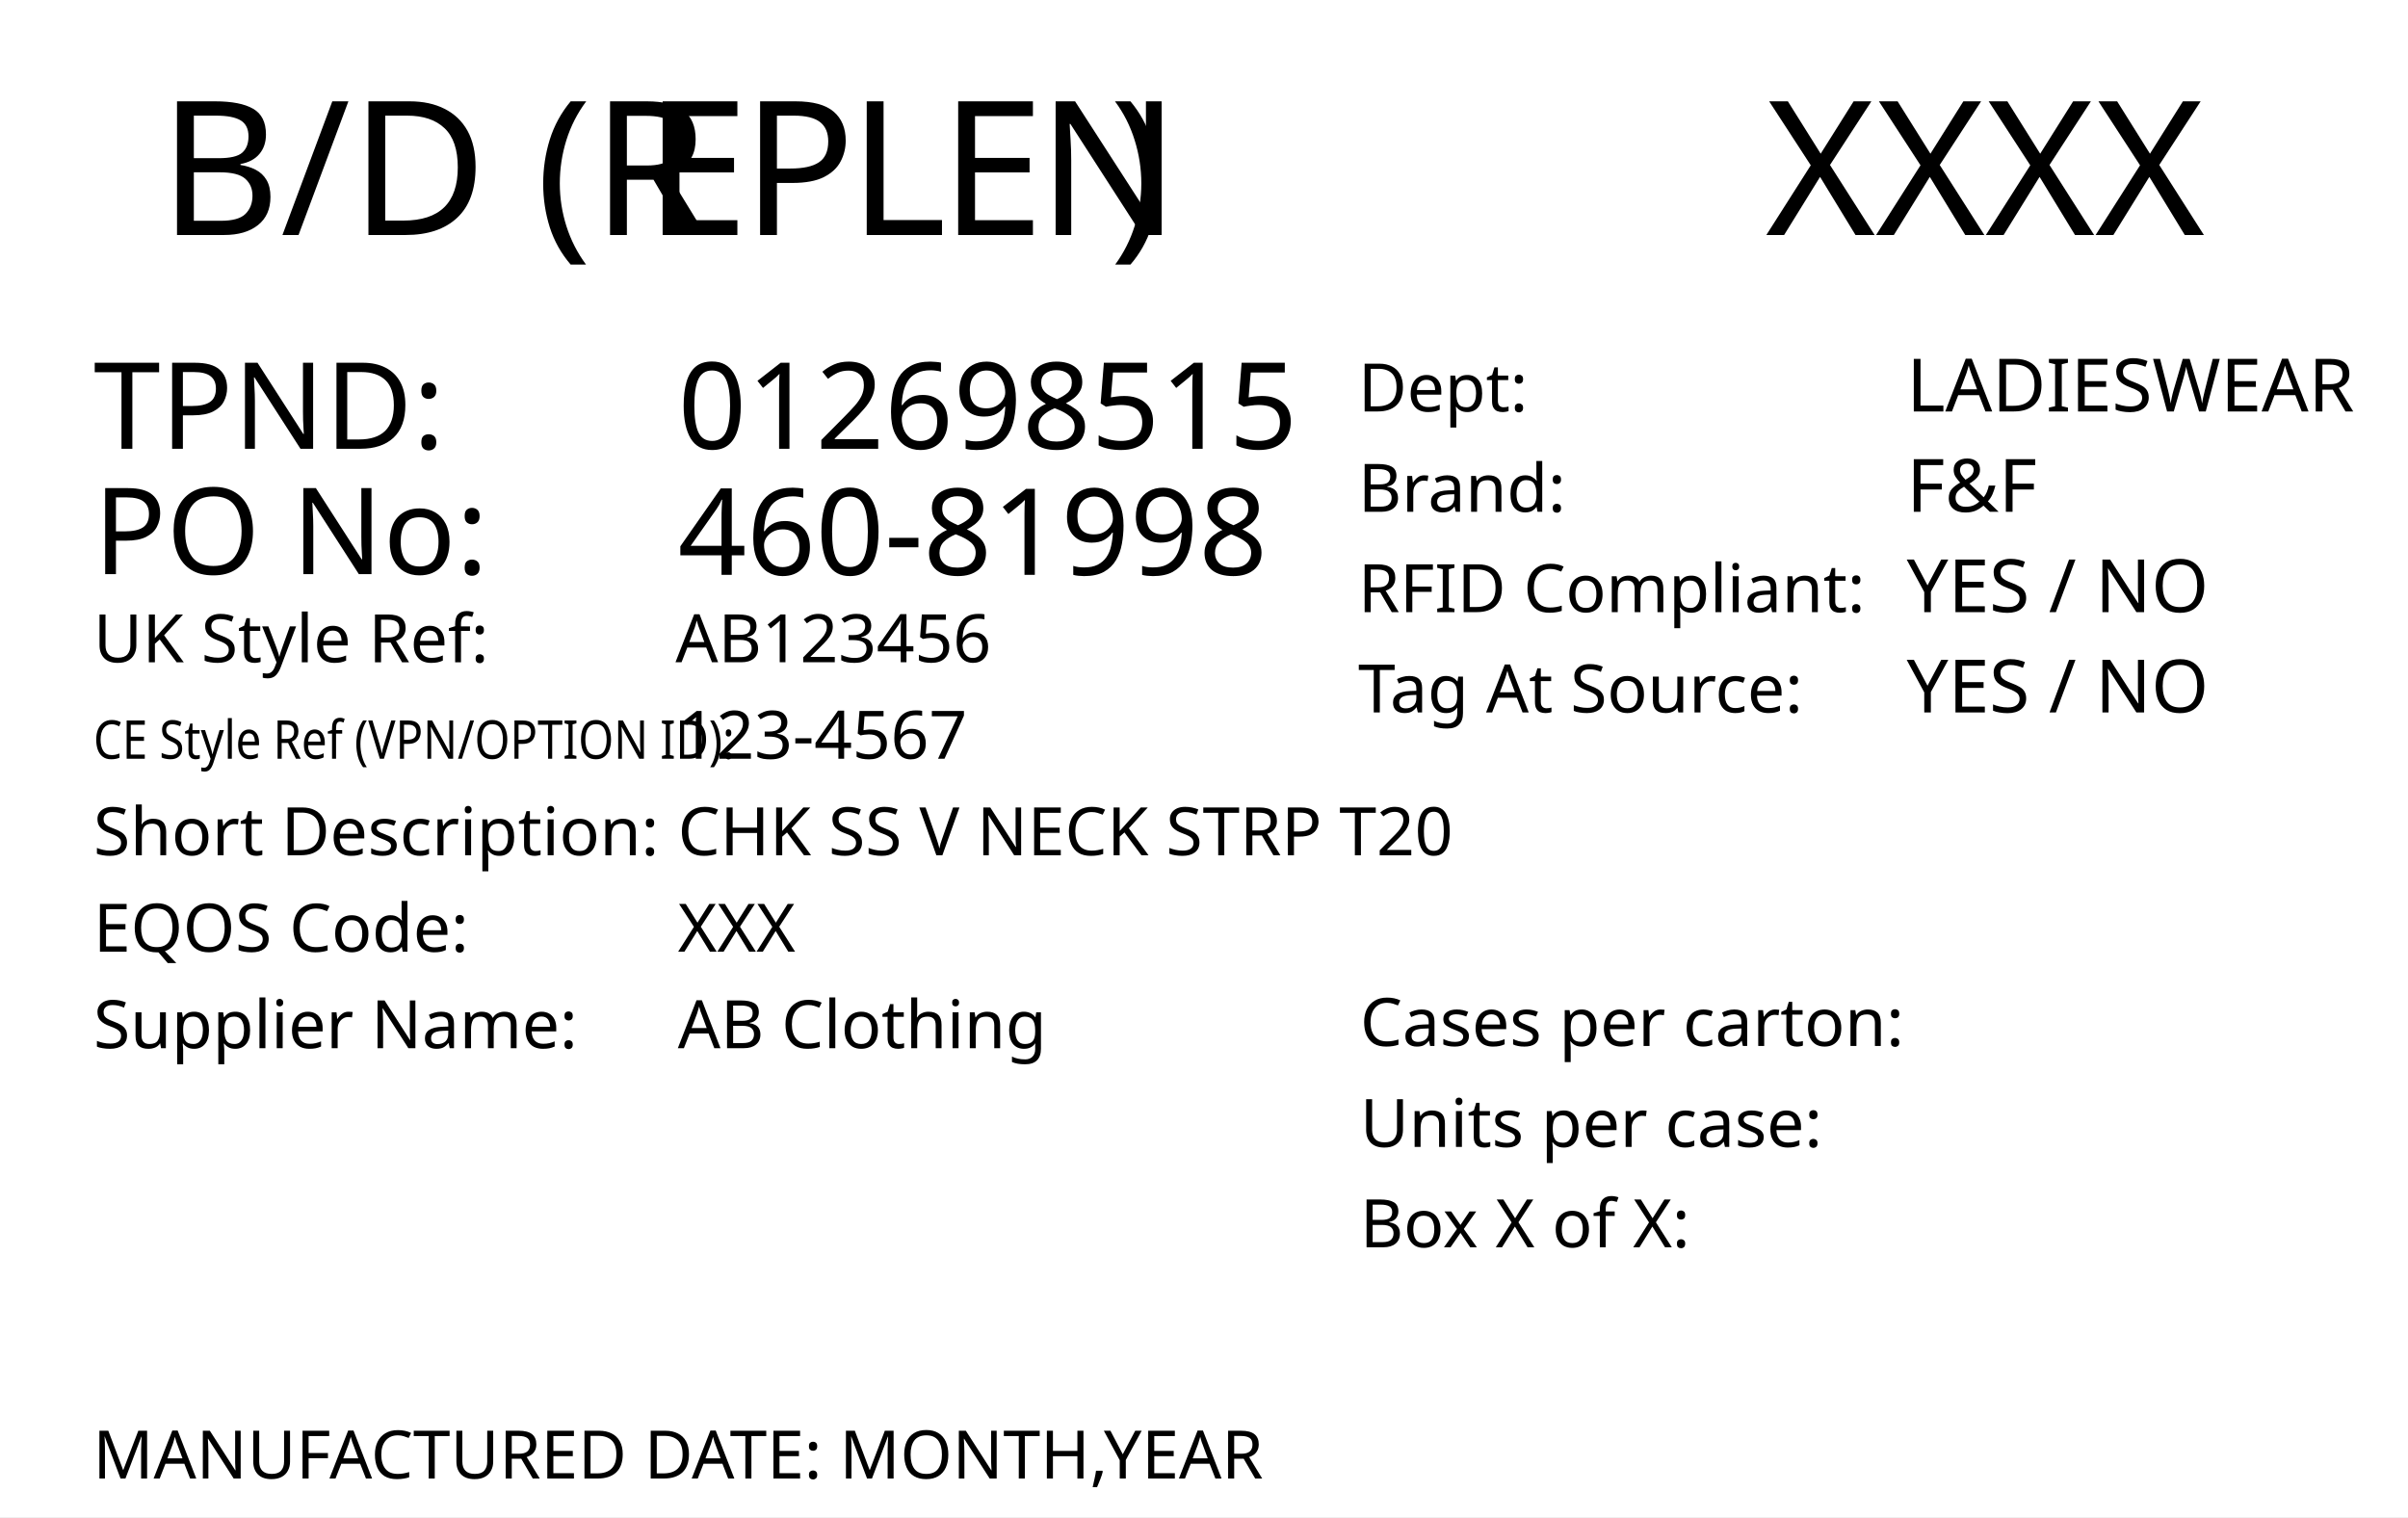
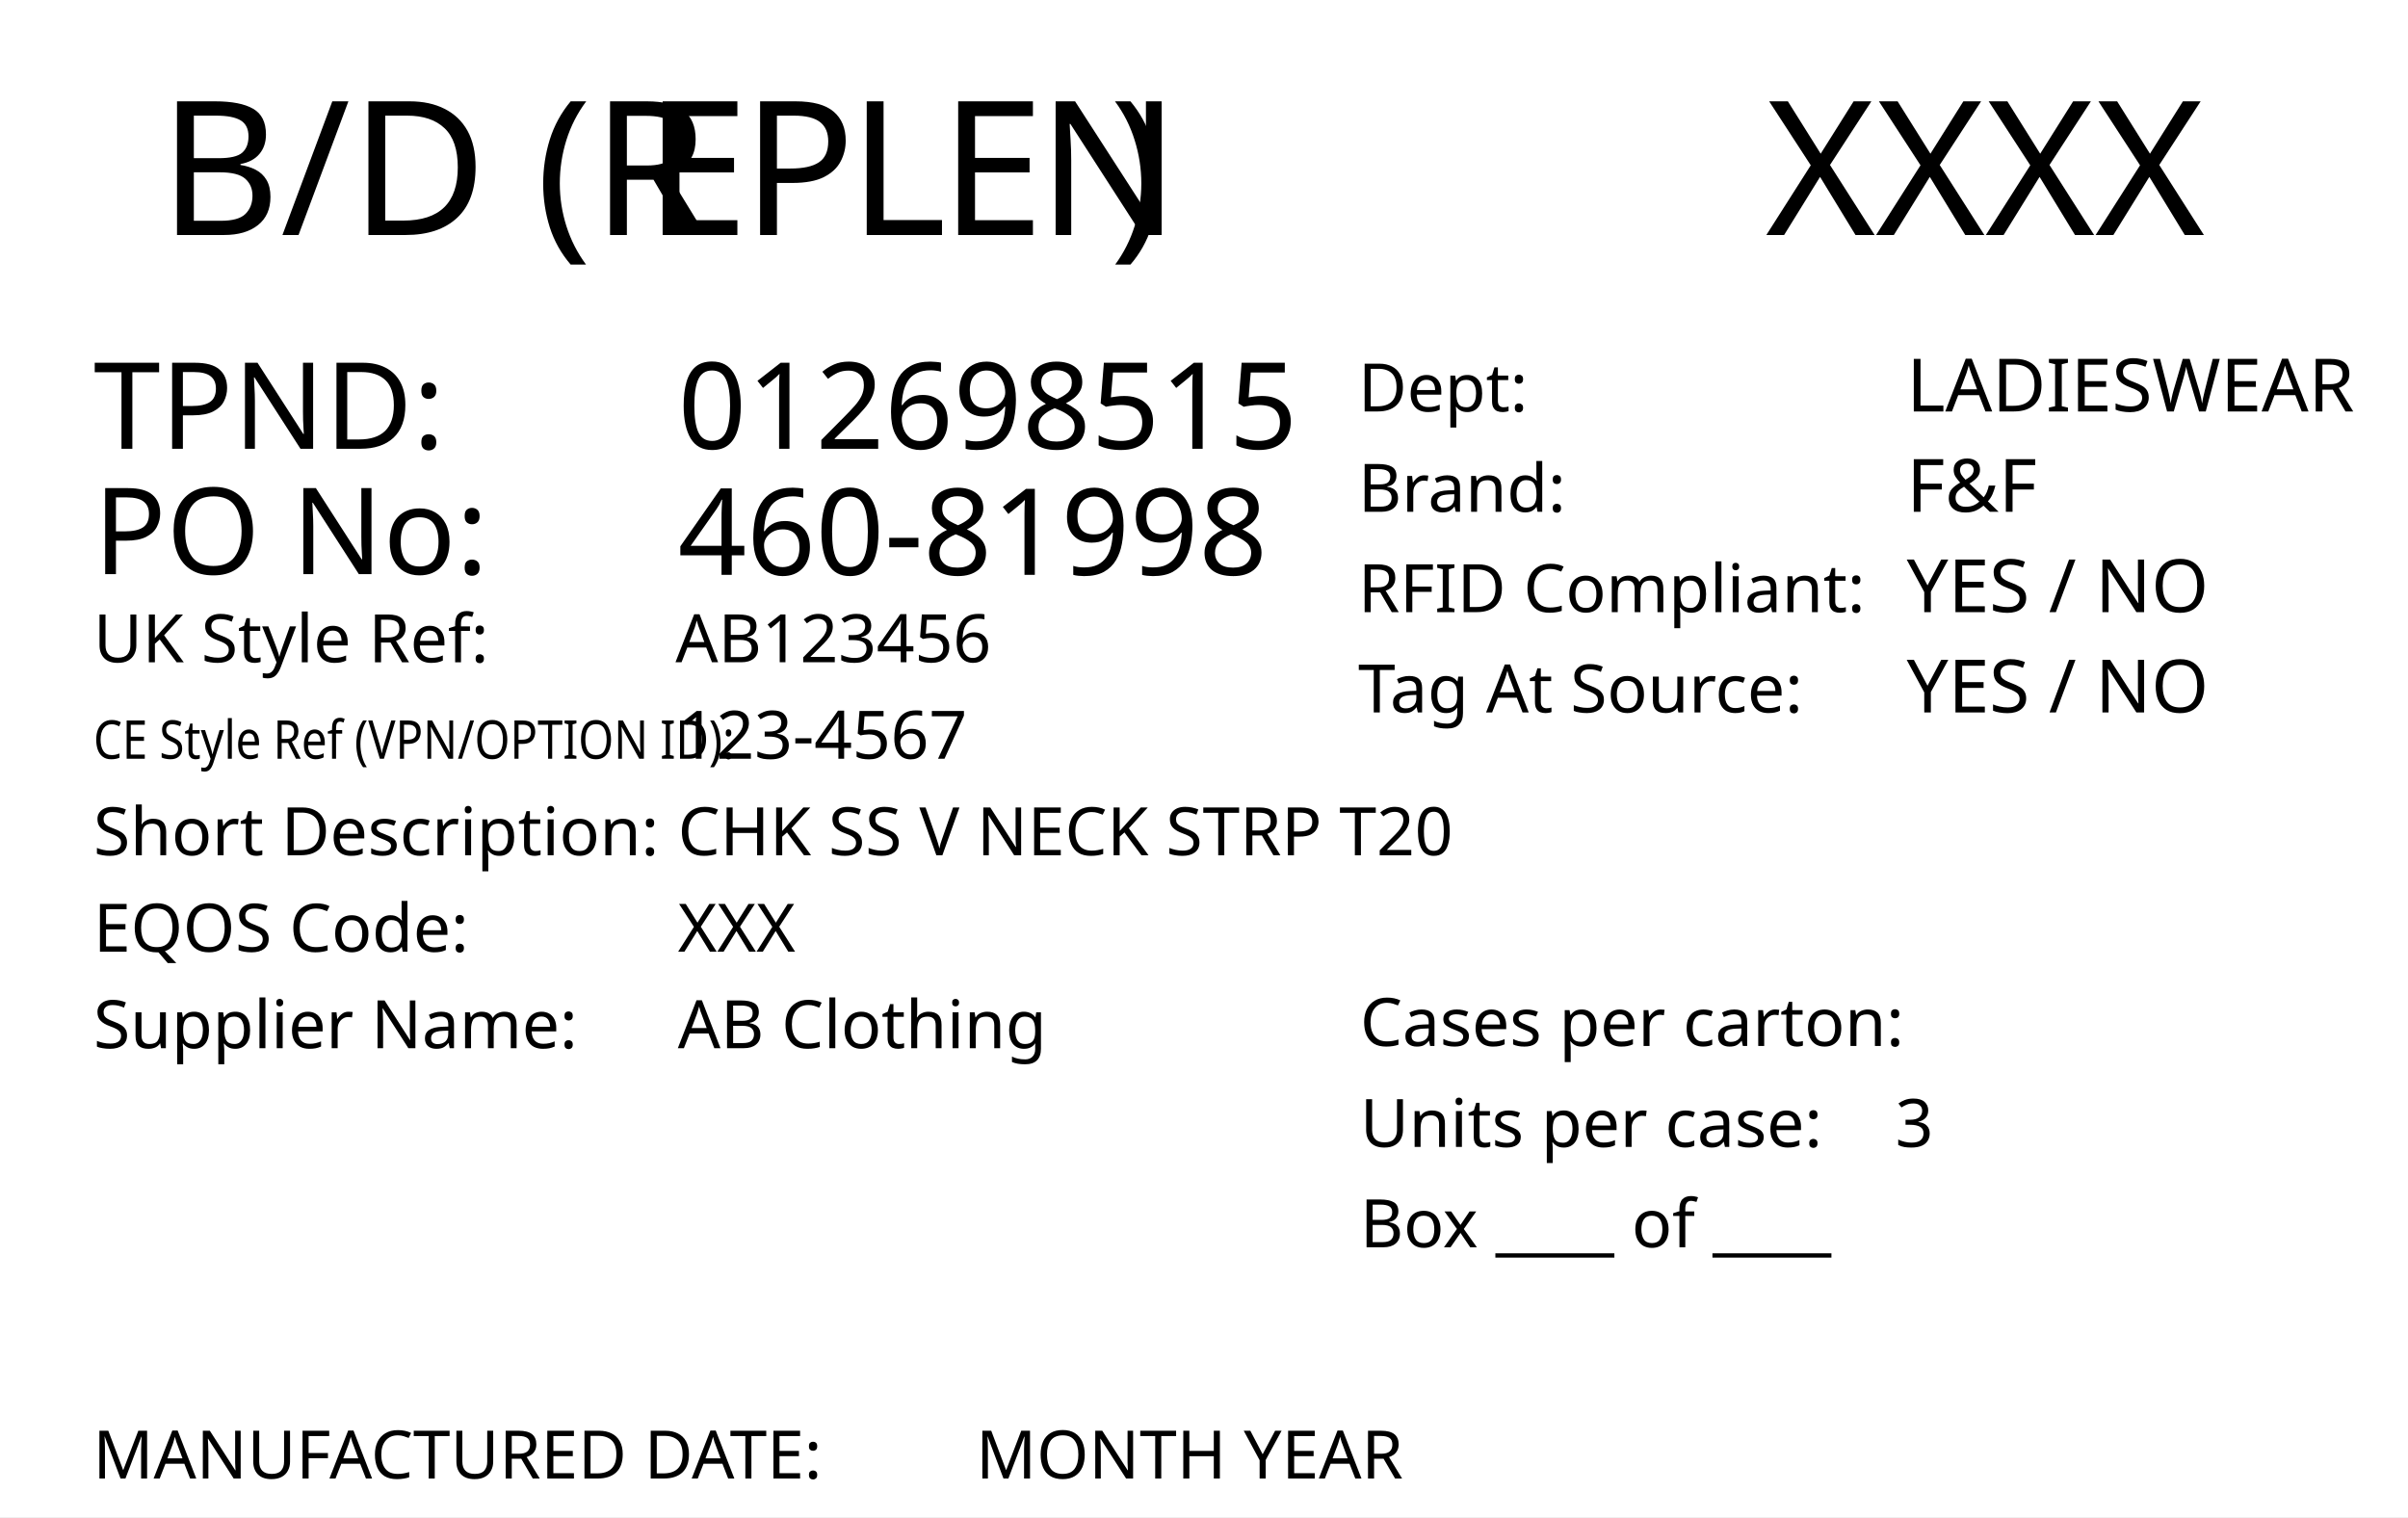
<svg xmlns="http://www.w3.org/2000/svg" version="1.1" id="Layer_1" x="0px" y="0px" viewBox="0 0 360 226.8" style="enable-background:new 0 0 360 226.8;" xml:space="preserve">
  <style type="text/css">
	.st0{fill:#FFFFFF;}
	.st1{font-family:'FranklinGothicBT-RomanCondensed',FrankGoth Cn BT;}
	.st2{font-size:28px;}
	.st3{font-size:10px;}
	.st4{font-size:11px;}
	.st5{font-size:18px;}
	.st6{letter-spacing:43;}
	.st7{font-size:8px;}
	.st8{letter-spacing:5;}
	.st9{letter-spacing:21;}
	.st10{letter-spacing:18;}
	.st11{letter-spacing:-1;}
</style>
  <g>
    <rect class="st0" width="360" height="226.8" />
  </g>
-   <text transform="matrix(1 0 0 1 263.9623 35.133)" class="st1 st2">XXXX</text>
+   <text transform="matrix(1 0 0 1 263.9623 35.133)" class="st1 st2" id="season_code">XXXX</text>
  <g>
    <text transform="matrix(1 0 0 1 203.0502 61.5129)" class="st1 st3">Dept: </text>
-     <text transform="matrix(1 0 0 1 285.0561 61.5129)" class="st1 st4">LADIESWEAR</text>
+     <text transform="matrix(1 0 0 1 285.0561 61.5129)" class="st1 st4" id="department">LADIESWEAR</text>
    <text transform="matrix(1 0 0 1 203.0502 76.5129)" class="st1 st3">Brand: </text>
-     <text transform="matrix(1 0 0 1 285.0561 76.5129)" class="st1 st4">F&amp;F</text>
-     <text transform="matrix(1 0 0 1 285.0561 91.5128)" class="st1 st4">YES / NO</text>
+     <text transform="matrix(1 0 0 1 285.0561 76.5129)" class="st1 st4" id="brand">F&amp;F</text>
+     <text transform="matrix(1 0 0 1 285.0561 91.5128)" class="st1 st4" id="rfid">YES / NO</text>
    <text transform="matrix(1 0 0 1 203.0502 91.5129)" class="st1 st3">RFID Compliant:</text>
-     <text transform="matrix(1 0 0 1 285.0561 106.5128)" class="st1 st4">YES / NO</text>
+     <text transform="matrix(1 0 0 1 285.0561 106.5128)" class="st1 st4" id="tag_at_source">YES / NO</text>
    <text transform="matrix(1 0 0 1 203.0502 106.5128)" class="st1 st3">Tag At Source:</text>
  </g>
-   <text transform="matrix(1 0 0 1 101.337 67.0918)" class="st1 st5">012698515</text>
+   <text transform="matrix(1 0 0 1 101.337 67.0918)" class="st1 st5" id="tpnd">012698515</text>
  <text transform="matrix(1 0 0 1 13.9752 85.8329)" class="st1 st5">PO No: </text>
-   <text transform="matrix(1 0 0 1 101.337 85.9412)" class="st1 st5">460-81998</text>
+   <text transform="matrix(1 0 0 1 101.337 85.9412)" class="st1 st5" id="po_number">460-81998</text>
  <text transform="matrix(1 0 0 1 13.9752 99.0101)">
    <tspan x="0" y="0" class="st1 st3">UK Style Ref:</tspan>
    <tspan x="53.5" y="0" class="st1 st3 st6"> </tspan>
    <tspan x="99.3" y="0" class="st1 st3"> </tspan>
  </text>
  <g>
    <text transform="matrix(0.85 0 0 1 13.9752 113.4344)" class="st1 st7">CE Style Ref (VPN/OPTION ID):</text>
  </g>
-   <text transform="matrix(1 0 0 1 100.9875 99.0069)" class="st1 st3">AB123456</text>
-   <text transform="matrix(1 0 0 1 101.337 113.4346)" class="st1 st3">123-4567</text>
+   <text transform="matrix(1 0 0 1 100.9875 99.0069)" class="st1 st3" id="uk_style">AB123456</text>
+   <text transform="matrix(1 0 0 1 101.337 113.4346)" class="st1 st3" id="ce_style">123-4567</text>
  <text transform="matrix(1 0 0 1 13.9752 127.8587)">
    <tspan x="0" y="0" class="st1 st3">Short Description:</tspan>
    <tspan x="74.3" y="0" class="st1 st3 st8"> </tspan>
    <tspan x="83.1" y="0" class="st1 st3"> </tspan>
  </text>
-   <text transform="matrix(1 0 0 1 101.336 127.8586)" class="st1 st3">CHK SS V NECK STRP T20</text>
+   <text transform="matrix(1 0 0 1 101.336 127.8586)" class="st1 st3" id="description">CHK SS V NECK STRP T20</text>
  <text transform="matrix(1 0 0 1 13.9752 142.2825)">
    <tspan x="0" y="0" class="st1 st3">EQOS Code:</tspan>
    <tspan x="48.8" y="0" class="st1 st3 st9"> </tspan>
    <tspan x="72.6" y="0" class="st1 st3"> </tspan>
  </text>
-   <text transform="matrix(1 0 0 1 101.336 142.2827)" class="st1 st3">XXX</text>
+   <text transform="matrix(1 0 0 1 101.336 142.2827)" class="st1 st3" id="eqos">XXX</text>
  <text transform="matrix(1 0 0 1 13.9752 156.7067)">
    <tspan x="0" y="0" class="st1 st3">Supplier Name:</tspan>
    <tspan x="61.9" y="0" class="st1 st3 st10"> </tspan>
    <tspan x="82.9" y="0" class="st1 st3"> </tspan>
  </text>
-   <text transform="matrix(1 0 0 1 101.336 156.7067)" class="st1 st3">AB Clothing</text>
+   <text transform="matrix(1 0 0 1 101.336 156.7067)" class="st1 st3" id="supplier">AB Clothing</text>
  <text transform="matrix(1 0 0 1 13.9752 67.0918)" class="st1 st5">TPND: </text>
  <text transform="matrix(1 0 0 1 23.746 35.133)">
    <tspan x="0" y="0" class="st1 st2">B/D (R</tspan>
    <tspan x="72.6" y="0" class="st1 st2 st11">EPLEN</tspan>
    <tspan x="142.1" y="0" class="st1 st2">)</tspan>
  </text>
  <text transform="matrix(1 0 0 1 203.3363 171.4689)" class="st1 st3">Units per case:</text>
+   <text transform="matrix(1 0 0 1 283.3363 171.4689)" class="st1 st3" id="unit_per_case">3</text>
  <text transform="matrix(1 0 0 1 203.3363 156.3757)" class="st1 st3">Cases per carton:</text>
-   <text transform="matrix(1 0 0 1 203.3363 186.469)" class="st1 st3">Box X of X:</text>
+   <text transform="matrix(1 0 0 1 203.3363 186.469)" class="st1 st3">Box ____ of ____</text>
  <g>
-     <text transform="matrix(1 0 0 1 13.8955 221.0394)" class="st1 st3">MANUFACTURED DATE: MONTH,YEAR</text>
+     <text transform="matrix(1 0 0 1 13.8955 221.0394)" class="st1 st3">MANUFACTURED DATE: </text>
+     <text transform="matrix(1 0 0 1 145.8955 221.0394)" class="st1 st3" id="manufactured_date">MONTH YEAR</text>
  </g>
</svg>
